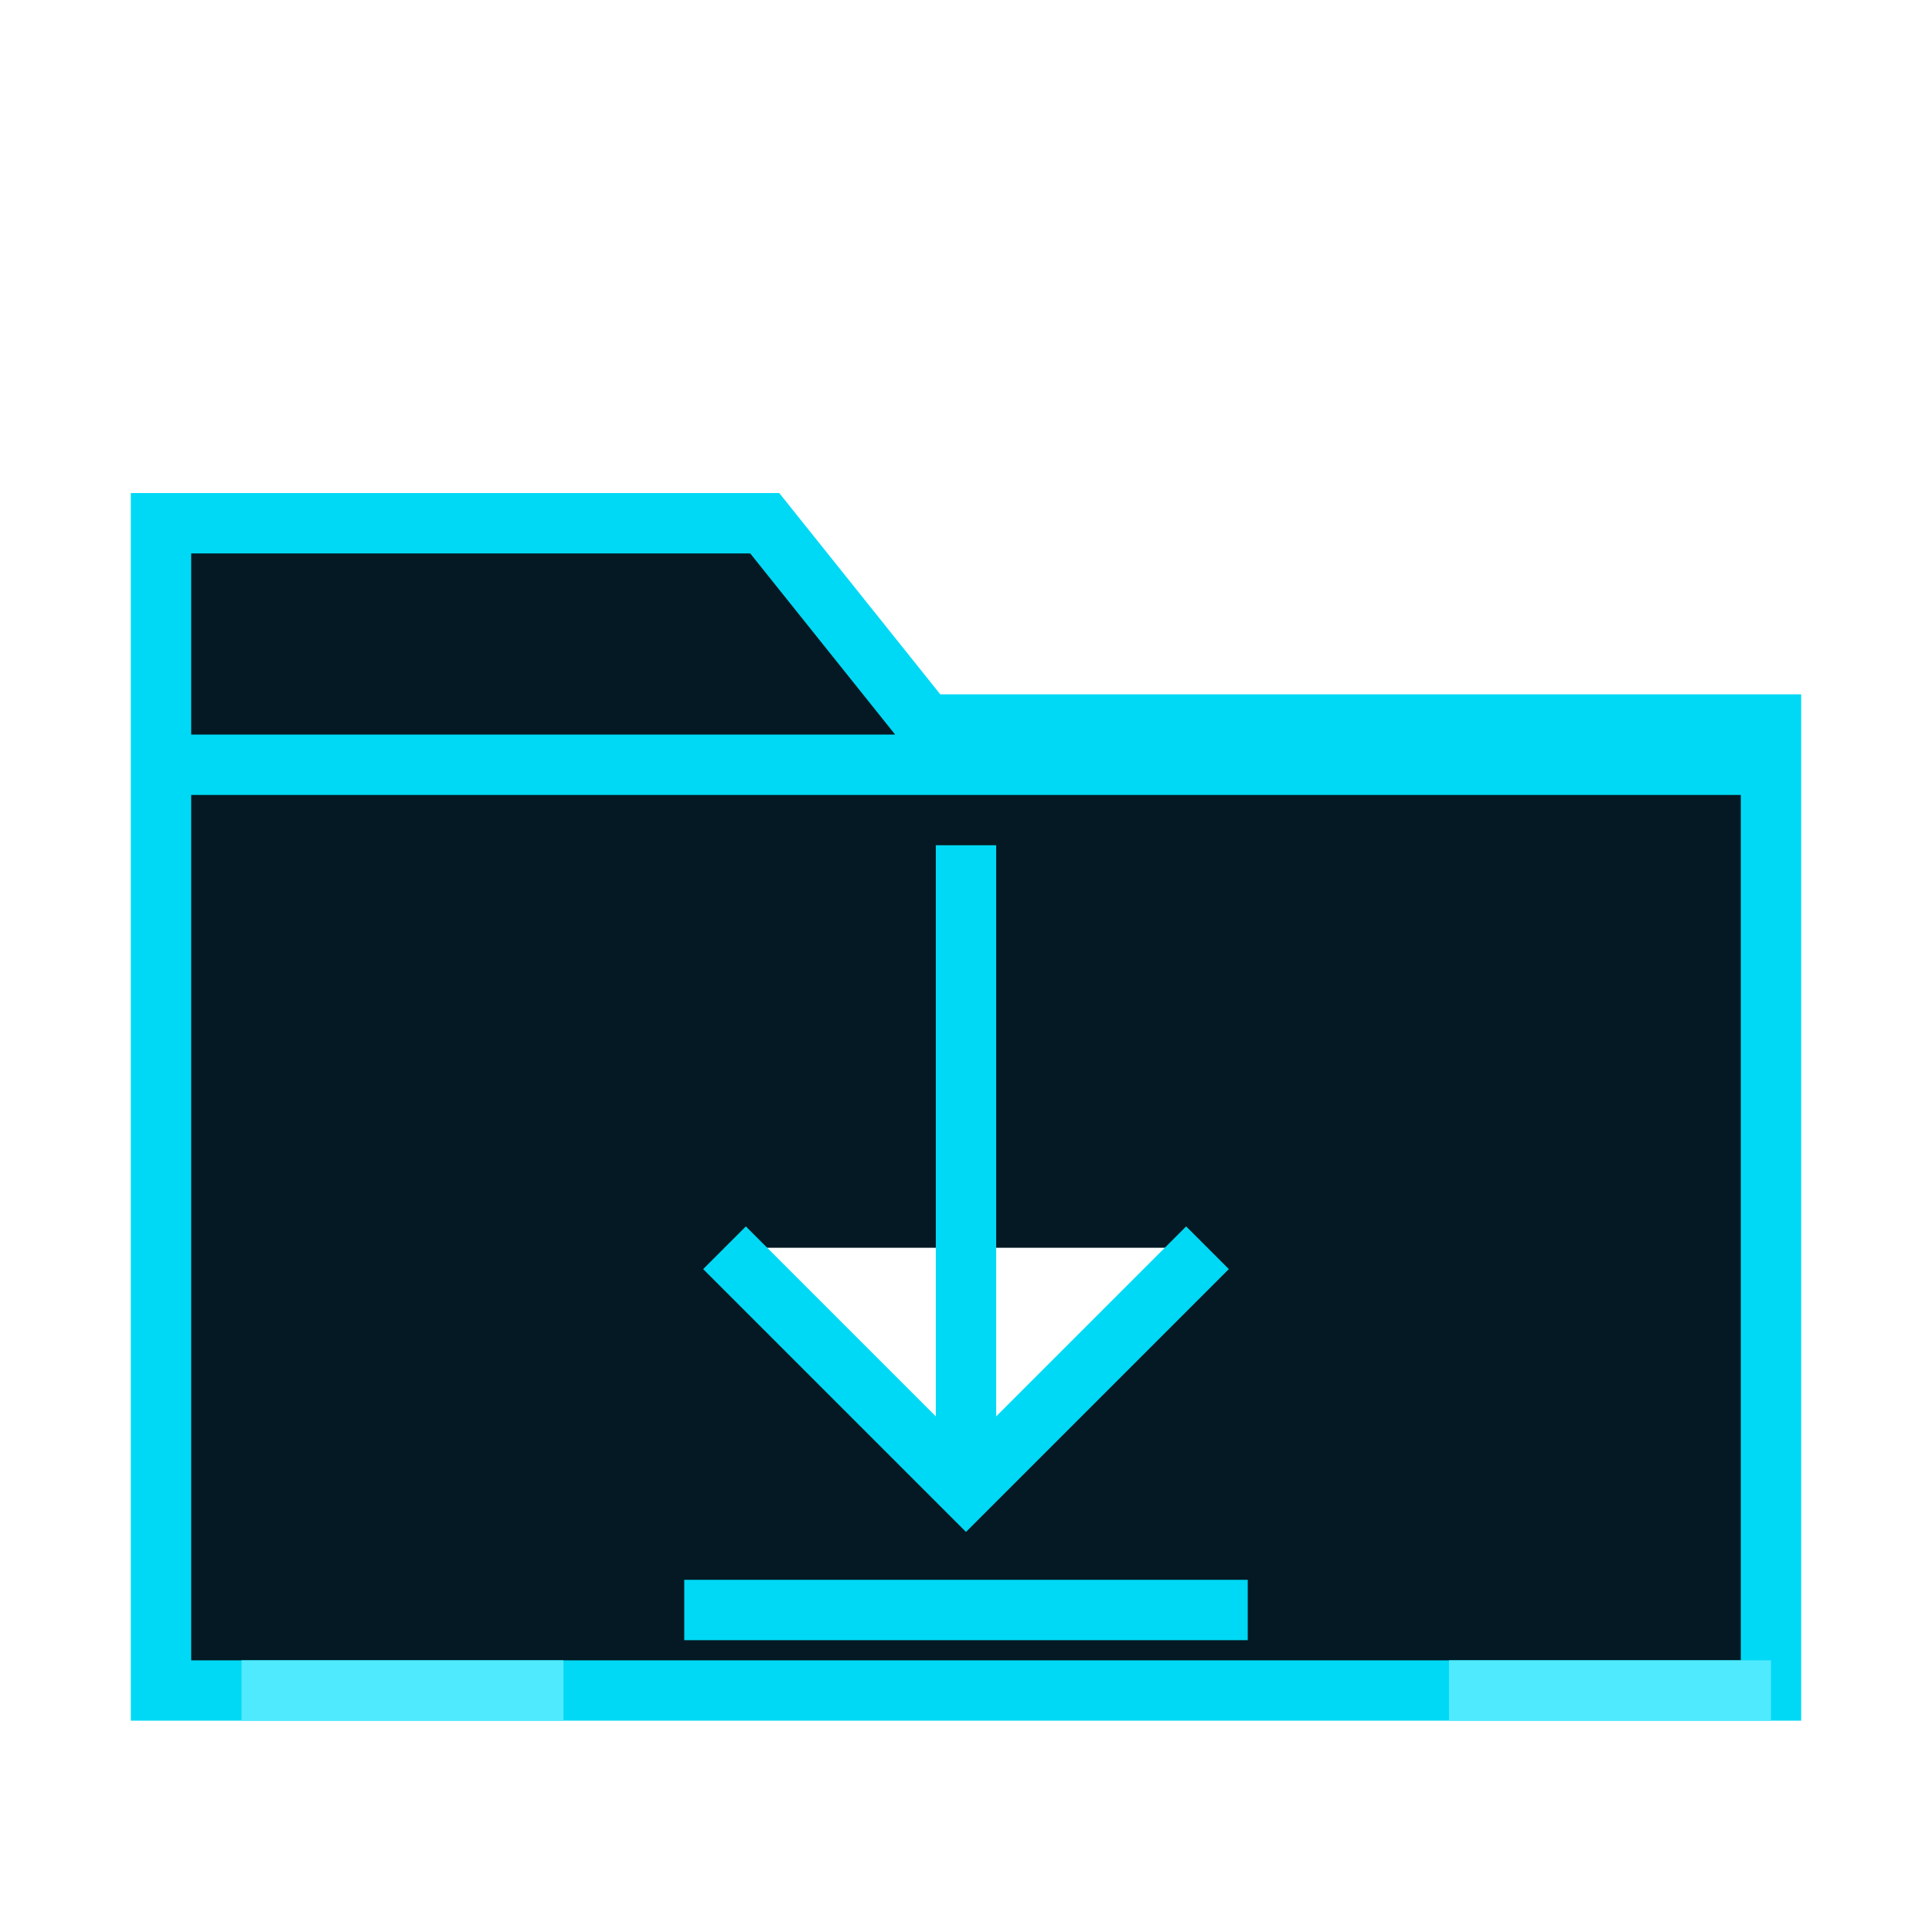
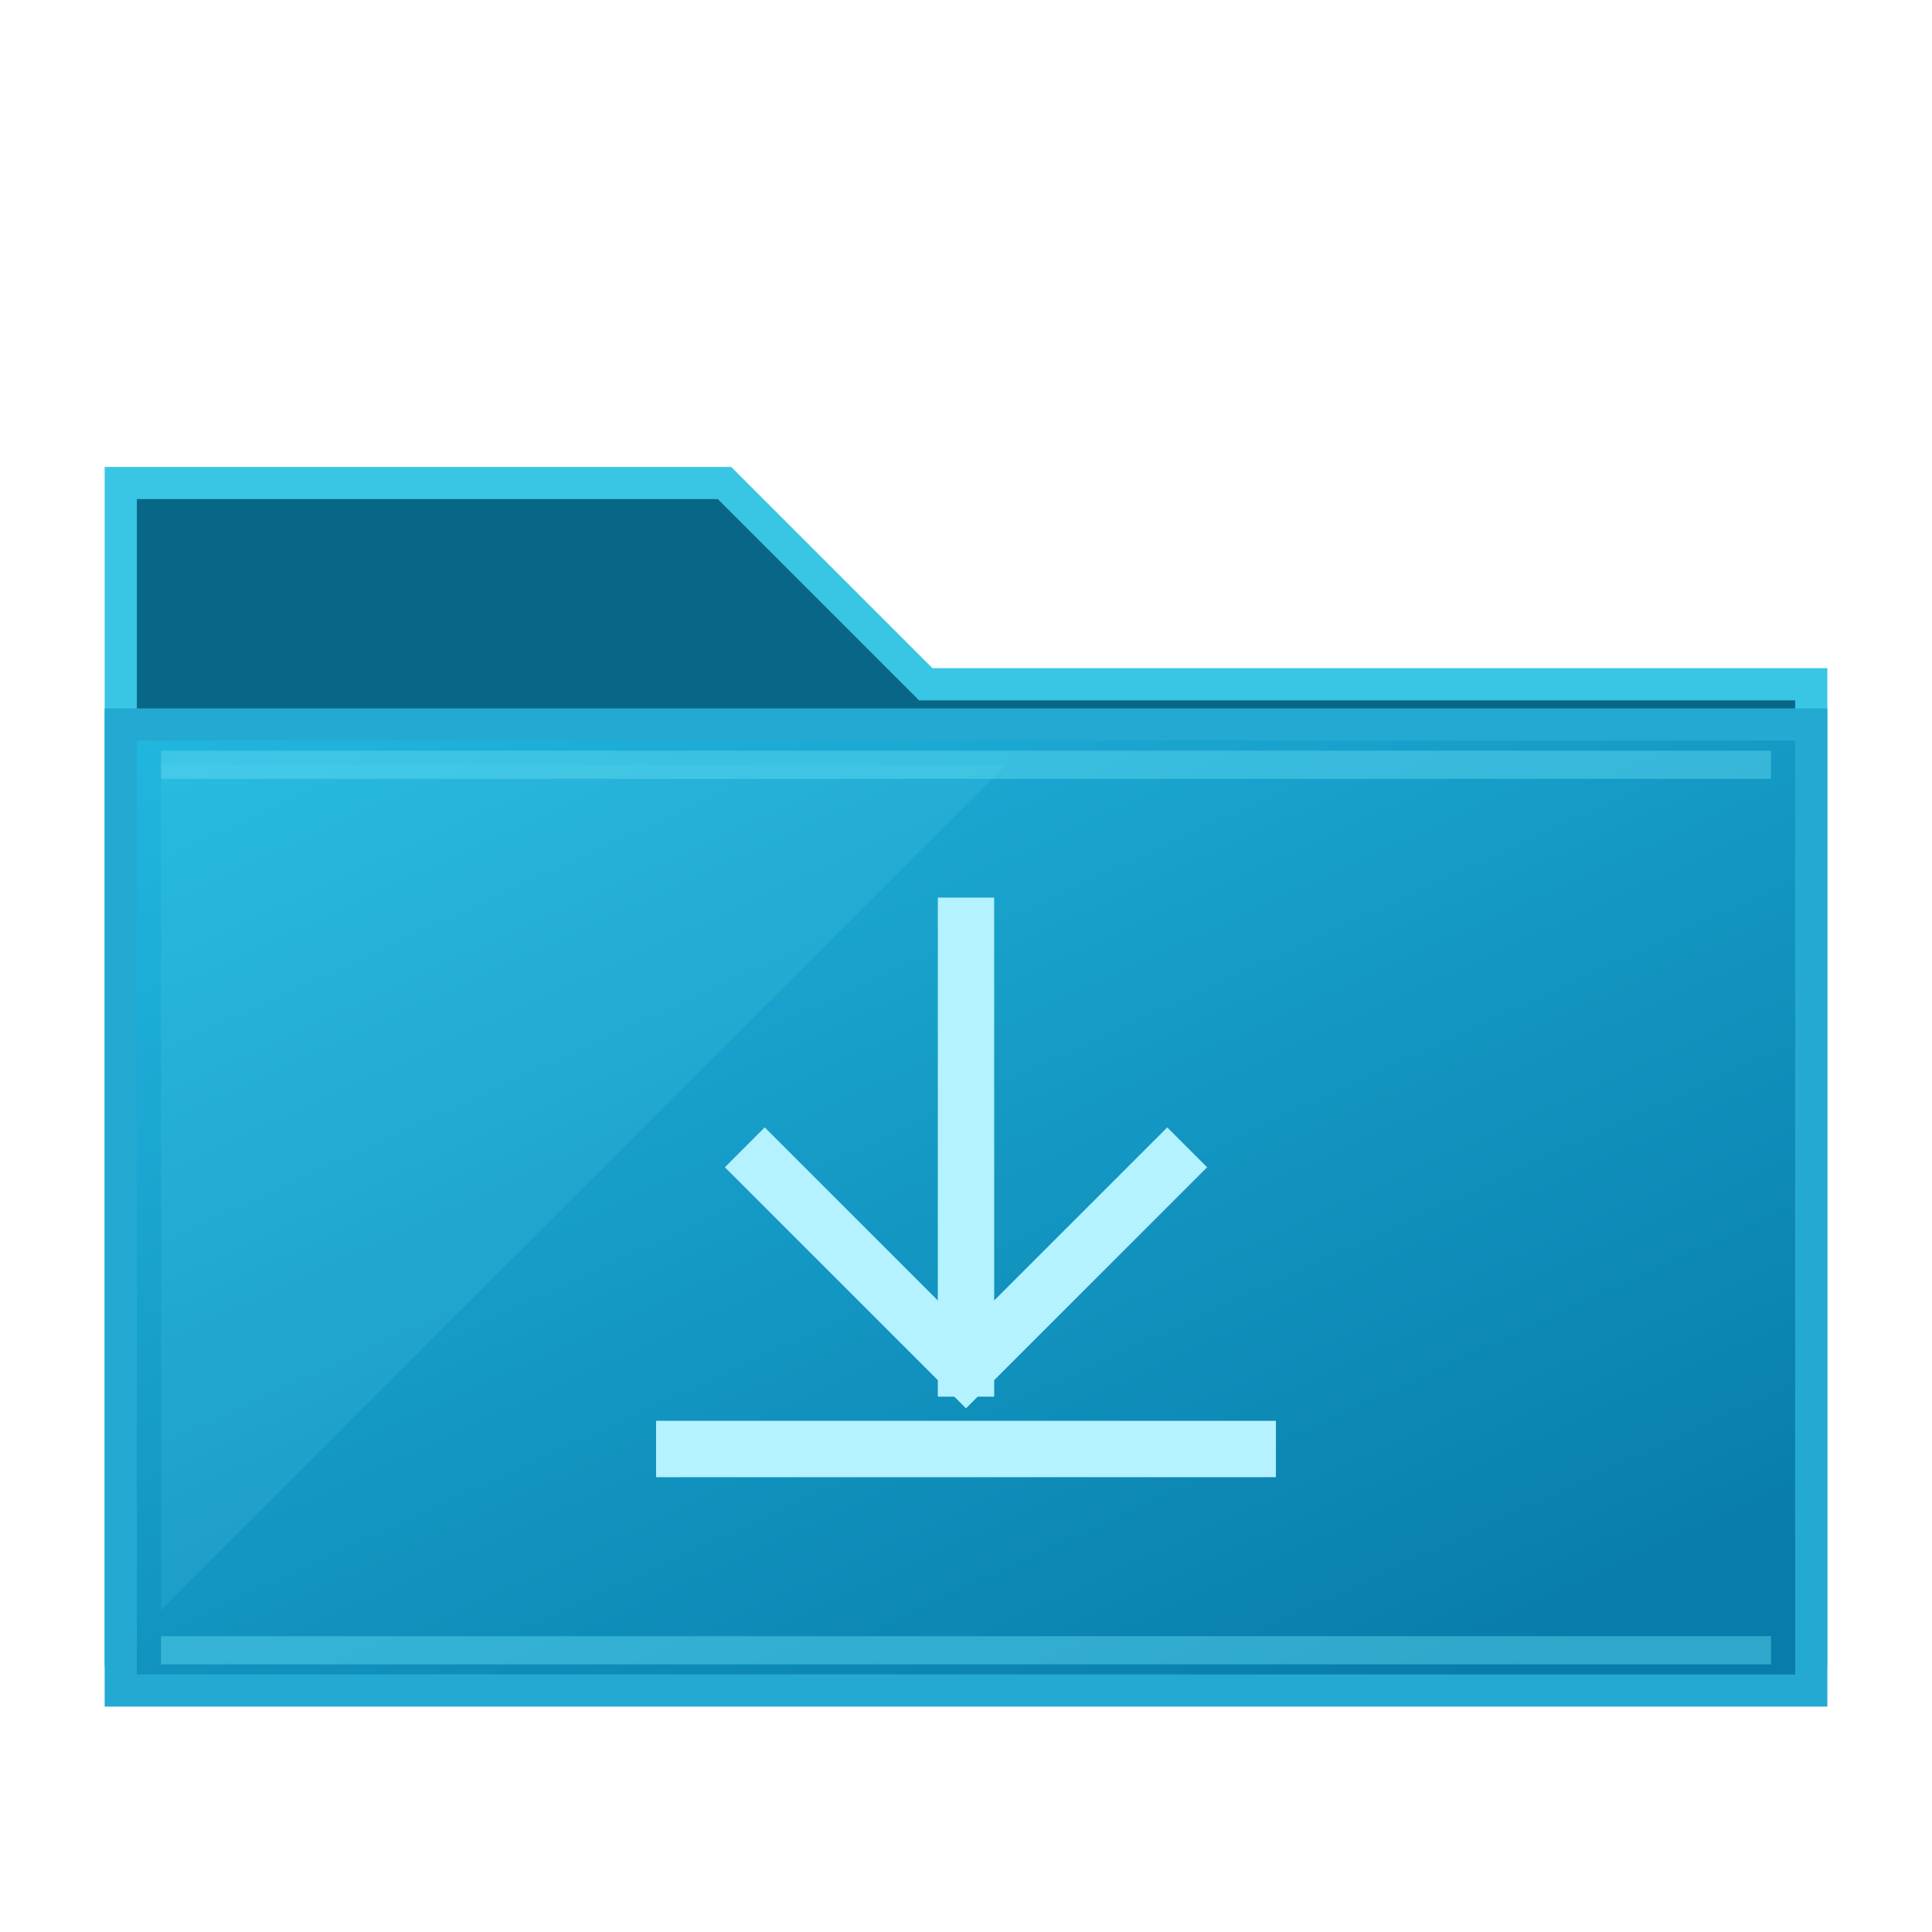
<svg xmlns="http://www.w3.org/2000/svg" width="48" height="48" viewBox="0 0 48 48">
-   <path d="M4 13h15l4 5h21v24H4z M4 19h40 M24 21v16 M18 31l6 6 6-6 M17 40h14" fill="#041923" stroke="#00d9f5" stroke-width="1.5" stroke-linejoin="miter" />
-   <path d="M6 42h8M36 42h8" stroke="#50eaff" stroke-width="1.5" />
+   <defs>
+     <linearGradient id="front" x1="0" y1="0" x2="0.8" y2="1">
+       <stop stop-color="#21b7df" />
+       <stop offset="1" stop-color="#087caa" />
+     </linearGradient>
+   </defs>
+   <path d="M3 12h15l5 5h22v24H3z" fill="#086786" stroke="#39c6e5" stroke-width="0.8" />
+   <path d="M3 18h42v24H3z" fill="url(#front)" stroke="#24a9d2" stroke-width="0.8" />
+   <path d="M4 19h40 M4 41h40" stroke="#61dcf2" stroke-opacity="0.45" stroke-width="0.7" />
+   <path d="M4 40 25 19H4z" fill="#6be3f7" opacity="0.12" />
+   <g fill="none" stroke="#b4f2ff" stroke-width="1.4" stroke-linecap="square" stroke-linejoin="miter">
+     <path d="M24 23v11m-5-5 5 5 5-5 M17 36h14" />
+   </g>
</svg>
